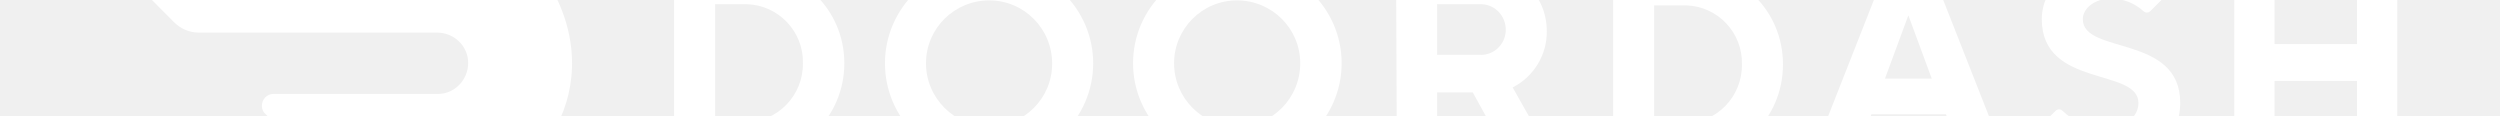
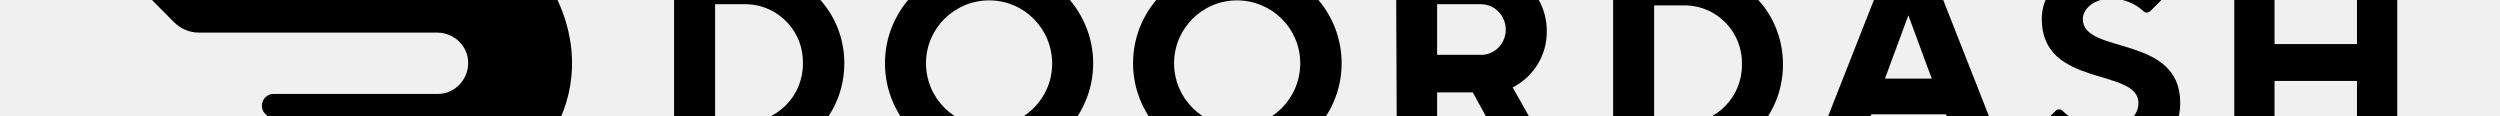
<svg xmlns="http://www.w3.org/2000/svg" version="1.1" id="layer" x="0px" y="0px" viewBox="0 310 652 30" style="enable-background:new 0 0 652 652;" xml:space="preserve">
  <style type="text/css">
	.st0{fill:#FFFFFF;}
</style>
-   <path class="st0" d="M144.4,308c-5.5-10.3-16.2-16.7-27.9-16.7H28.3c-1.7,0-3,1.4-3,3.1c0,0.8,0.3,1.6,0.9,2.1l19.2,19.3  c1.7,1.7,4,2.7,6.4,2.7H114c4.4,0,8.1,3.5,8.1,7.9s-3.5,8.1-7.9,8.1H71.3c-1.7,0-3,1.4-3,3.1c0,0.8,0.3,1.6,0.9,2.1L88.3,359  c1.7,1.7,4,2.7,6.4,2.7h19.4C139.4,361.7,158.5,334.7,144.4,308" fill="currentColor" />
-   <path class="st0" d="M186.5,311.1v30.8h7.9c8.4-0.1,15.1-7,15-15.4l0,0c0.2-8.2-6.3-15.1-14.5-15.4c-0.2,0-0.3,0-0.5,0H186.5z   M194.4,301.5c14.7,0,25.8,11.1,25.8,25s-11.1,25.1-25.8,25.1H177c-0.7,0-1.2-0.6-1.2-1.2v-47.6c0-0.7,0.6-1.2,1.2-1.2L194.4,301.5z  " fill="currentColor" />
-   <path class="st0" d="M257.9,343c9.1,0,16.5-7.3,16.5-16.4s-7.3-16.5-16.4-16.5s-16.5,7.3-16.5,16.4l0,0  C241.5,335.6,248.9,342.9,257.9,343 M257.9,300.4c15.4,0,27.2,11.9,27.2,26.1c0,14.3-11.8,26.1-27.2,26.1s-27.1-11.8-27.1-26.1  C230.8,312.2,242.6,300.4,257.9,300.4" fill="currentColor" />
-   <path class="st0" d="M322.7,343c9.1,0,16.4-7.4,16.4-16.5s-7.4-16.4-16.5-16.4s-16.4,7.4-16.4,16.4C306.2,335.6,313.6,343,322.7,343  L322.7,343 M322.7,300.4c15.4,0,27.2,11.8,27.2,26.1c0,14.3-11.9,26.1-27.2,26.1c-15.3,0-27.2-11.8-27.2-26.1  C295.5,312.2,307.3,300.4,322.7,300.4" fill="currentColor" />
-   <path class="st0" d="M385.9,311.1h-11.1v13.2h11.1c3.6,0.2,6.6-2.6,6.8-6.2c0-0.1,0-0.2,0-0.2c0.1-3.6-2.7-6.7-6.3-6.8  C386.2,311.1,386,311.1,385.9,311.1 M364.1,302.8c0-0.7,0.6-1.2,1.2-1.2h20.9c10,0,17.2,7.3,17.2,16.5c0.1,6.2-3.4,11.9-8.9,14.7  l9.6,17c0.4,0.6,0.2,1.3-0.3,1.7c-0.2,0.2-0.5,0.2-0.8,0.2h-8.5c-0.5,0-0.9-0.3-1.1-0.7l-9.3-16.9h-9.3v16.2c0,0.7-0.6,1.2-1.2,1.2  h-8.1c-0.7,0-1.2-0.6-1.2-1.2L364.1,302.8z" fill="currentColor" />
-   <path class="st0" d="M431.4,311.4v30.8h7.9c8.4-0.1,15.1-7,15-15.4l0,0c0.2-8.2-6.2-15.1-14.5-15.4c-0.2,0-0.4,0-0.5,0H431.4z   M439.2,301.7c14.7,0,25.8,11.1,25.8,25.1s-11.1,25.1-25.8,25.1h-17.3c-0.7,0-1.2-0.6-1.2-1.2V303c0-0.7,0.6-1.2,1.2-1.2  L439.2,301.7z" fill="currentColor" />
-   <path class="st0" d="M497.7,314l-6.1,16.5h12.2L497.7,314z M488.1,339.7l-4,11c-0.2,0.5-0.7,0.9-1.2,0.9h-8.6  c-0.7,0.1-1.3-0.4-1.4-1.1c0-0.2,0-0.4,0.1-0.6l18.7-47.5c0.2-0.5,0.7-0.9,1.2-0.8h9.7c0.6,0,1.1,0.3,1.2,0.8l18.7,47.5  c0.3,0.6,0,1.4-0.6,1.7c-0.2,0.1-0.4,0.1-0.6,0.1h-8.6c-0.6,0-1.1-0.3-1.2-0.9l-4-11h-19.4V339.7z" fill="currentColor" />
-   <path class="st0" d="M532.5,315c0-7.9,6.8-14.7,17.5-14.7c5.8-0.1,11.3,2,15.6,5.9c0.5,0.5,0.5,1.3,0.1,1.8c0,0,0,0-0.1,0.1  l-4.8,4.8c-0.5,0.5-1.3,0.5-1.8,0l0,0c-2.3-2.1-5.2-3.2-8.3-3.3c-4.3,0-7.5,2.5-7.5,5.4c0,9.3,25.4,3.9,25.4,21.8  c0,9.1-6.9,15.9-19,15.9c-6.8,0.1-13.3-2.5-18.1-7.3c-0.5-0.5-0.5-1.3-0.1-1.8c0,0,0,0,0.1-0.1l4.6-4.6c0.5-0.5,1.3-0.5,1.8,0l0,0  c2.9,2.8,6.9,4.4,10.9,4.5c5.4,0,8.9-2.9,8.9-6.5C557.8,327.6,532.5,333,532.5,315" fill="currentColor" />
-   <path class="st0" d="M614.7,302.7v18.8h-21.5v-18.8c0-0.7-0.6-1.2-1.2-1.2h-8.1c-0.7,0-1.2,0.6-1.2,1.2v47.5c0,0.7,0.6,1.2,1.2,1.2  h8.1c0.7,0,1.2-0.6,1.2-1.2v-19.1h21.5v19.1c0,0.7,0.6,1.2,1.2,1.2h8.1c0.7,0,1.2-0.6,1.2-1.2v-47.5c0-0.7-0.6-1.2-1.2-1.2h-8.1  C615.2,301.5,614.7,302,614.7,302.7z" fill="currentColor" />
+   <path className="st0" d="M144.4,308c-5.5-10.3-16.2-16.7-27.9-16.7H28.3c-1.7,0-3,1.4-3,3.1c0,0.8,0.3,1.6,0.9,2.1l19.2,19.3  c1.7,1.7,4,2.7,6.4,2.7H114c4.4,0,8.1,3.5,8.1,7.9s-3.5,8.1-7.9,8.1H71.3c-1.7,0-3,1.4-3,3.1c0,0.8,0.3,1.6,0.9,2.1L88.3,359  c1.7,1.7,4,2.7,6.4,2.7h19.4C139.4,361.7,158.5,334.7,144.4,308" fill="currentColor" />
+   <path className="st0" d="M186.5,311.1v30.8h7.9c8.4-0.1,15.1-7,15-15.4l0,0c0.2-8.2-6.3-15.1-14.5-15.4c-0.2,0-0.3,0-0.5,0H186.5z   M194.4,301.5c14.7,0,25.8,11.1,25.8,25s-11.1,25.1-25.8,25.1H177c-0.7,0-1.2-0.6-1.2-1.2v-47.6c0-0.7,0.6-1.2,1.2-1.2L194.4,301.5z  " fill="currentColor" />
+   <path className="st0" d="M257.9,343c9.1,0,16.5-7.3,16.5-16.4s-7.3-16.5-16.4-16.5s-16.5,7.3-16.5,16.4l0,0  C241.5,335.6,248.9,342.9,257.9,343 M257.9,300.4c15.4,0,27.2,11.9,27.2,26.1c0,14.3-11.8,26.1-27.2,26.1s-27.1-11.8-27.1-26.1  C230.8,312.2,242.6,300.4,257.9,300.4" fill="currentColor" />
+   <path className="st0" d="M322.7,343c9.1,0,16.4-7.4,16.4-16.5s-7.4-16.4-16.5-16.4s-16.4,7.4-16.4,16.4C306.2,335.6,313.6,343,322.7,343  L322.7,343 M322.7,300.4c15.4,0,27.2,11.8,27.2,26.1c0,14.3-11.9,26.1-27.2,26.1c-15.3,0-27.2-11.8-27.2-26.1  C295.5,312.2,307.3,300.4,322.7,300.4" fill="currentColor" />
+   <path className="st0" d="M385.9,311.1h-11.1v13.2h11.1c3.6,0.2,6.6-2.6,6.8-6.2c0-0.1,0-0.2,0-0.2c0.1-3.6-2.7-6.7-6.3-6.8  C386.2,311.1,386,311.1,385.9,311.1 M364.1,302.8c0-0.7,0.6-1.2,1.2-1.2h20.9c10,0,17.2,7.3,17.2,16.5c0.1,6.2-3.4,11.9-8.9,14.7  l9.6,17c0.4,0.6,0.2,1.3-0.3,1.7c-0.2,0.2-0.5,0.2-0.8,0.2h-8.5c-0.5,0-0.9-0.3-1.1-0.7l-9.3-16.9h-9.3v16.2c0,0.7-0.6,1.2-1.2,1.2  h-8.1c-0.7,0-1.2-0.6-1.2-1.2L364.1,302.8z" fill="currentColor" />
+   <path className="st0" d="M431.4,311.4v30.8h7.9c8.4-0.1,15.1-7,15-15.4l0,0c0.2-8.2-6.2-15.1-14.5-15.4c-0.2,0-0.4,0-0.5,0H431.4z   M439.2,301.7c14.7,0,25.8,11.1,25.8,25.1s-11.1,25.1-25.8,25.1h-17.3c-0.7,0-1.2-0.6-1.2-1.2V303c0-0.7,0.6-1.2,1.2-1.2  L439.2,301.7z" fill="currentColor" />
+   <path className="st0" d="M497.7,314l-6.1,16.5h12.2L497.7,314z M488.1,339.7l-4,11c-0.2,0.5-0.7,0.9-1.2,0.9h-8.6  c-0.7,0.1-1.3-0.4-1.4-1.1c0-0.2,0-0.4,0.1-0.6l18.7-47.5c0.2-0.5,0.7-0.9,1.2-0.8h9.7c0.6,0,1.1,0.3,1.2,0.8l18.7,47.5  c0.3,0.6,0,1.4-0.6,1.7c-0.2,0.1-0.4,0.1-0.6,0.1h-8.6c-0.6,0-1.1-0.3-1.2-0.9l-4-11h-19.4V339.7z" fill="currentColor" />
+   <path className="st0" d="M532.5,315c0-7.9,6.8-14.7,17.5-14.7c5.8-0.1,11.3,2,15.6,5.9c0.5,0.5,0.5,1.3,0.1,1.8c0,0,0,0-0.1,0.1  l-4.8,4.8c-0.5,0.5-1.3,0.5-1.8,0l0,0c-2.3-2.1-5.2-3.2-8.3-3.3c-4.3,0-7.5,2.5-7.5,5.4c0,9.3,25.4,3.9,25.4,21.8  c0,9.1-6.9,15.9-19,15.9c-6.8,0.1-13.3-2.5-18.1-7.3c-0.5-0.5-0.5-1.3-0.1-1.8c0,0,0,0,0.1-0.1l4.6-4.6c0.5-0.5,1.3-0.5,1.8,0l0,0  c2.9,2.8,6.9,4.4,10.9,4.5c5.4,0,8.9-2.9,8.9-6.5C557.8,327.6,532.5,333,532.5,315" fill="currentColor" />
+   <path className="st0" d="M614.7,302.7v18.8h-21.5v-18.8c0-0.7-0.6-1.2-1.2-1.2h-8.1c-0.7,0-1.2,0.6-1.2,1.2v47.5c0,0.7,0.6,1.2,1.2,1.2  h8.1c0.7,0,1.2-0.6,1.2-1.2v-19.1h21.5v19.1c0,0.7,0.6,1.2,1.2,1.2h8.1c0.7,0,1.2-0.6,1.2-1.2v-47.5c0-0.7-0.6-1.2-1.2-1.2h-8.1  C615.2,301.5,614.7,302,614.7,302.7z" fill="currentColor" />
</svg>
